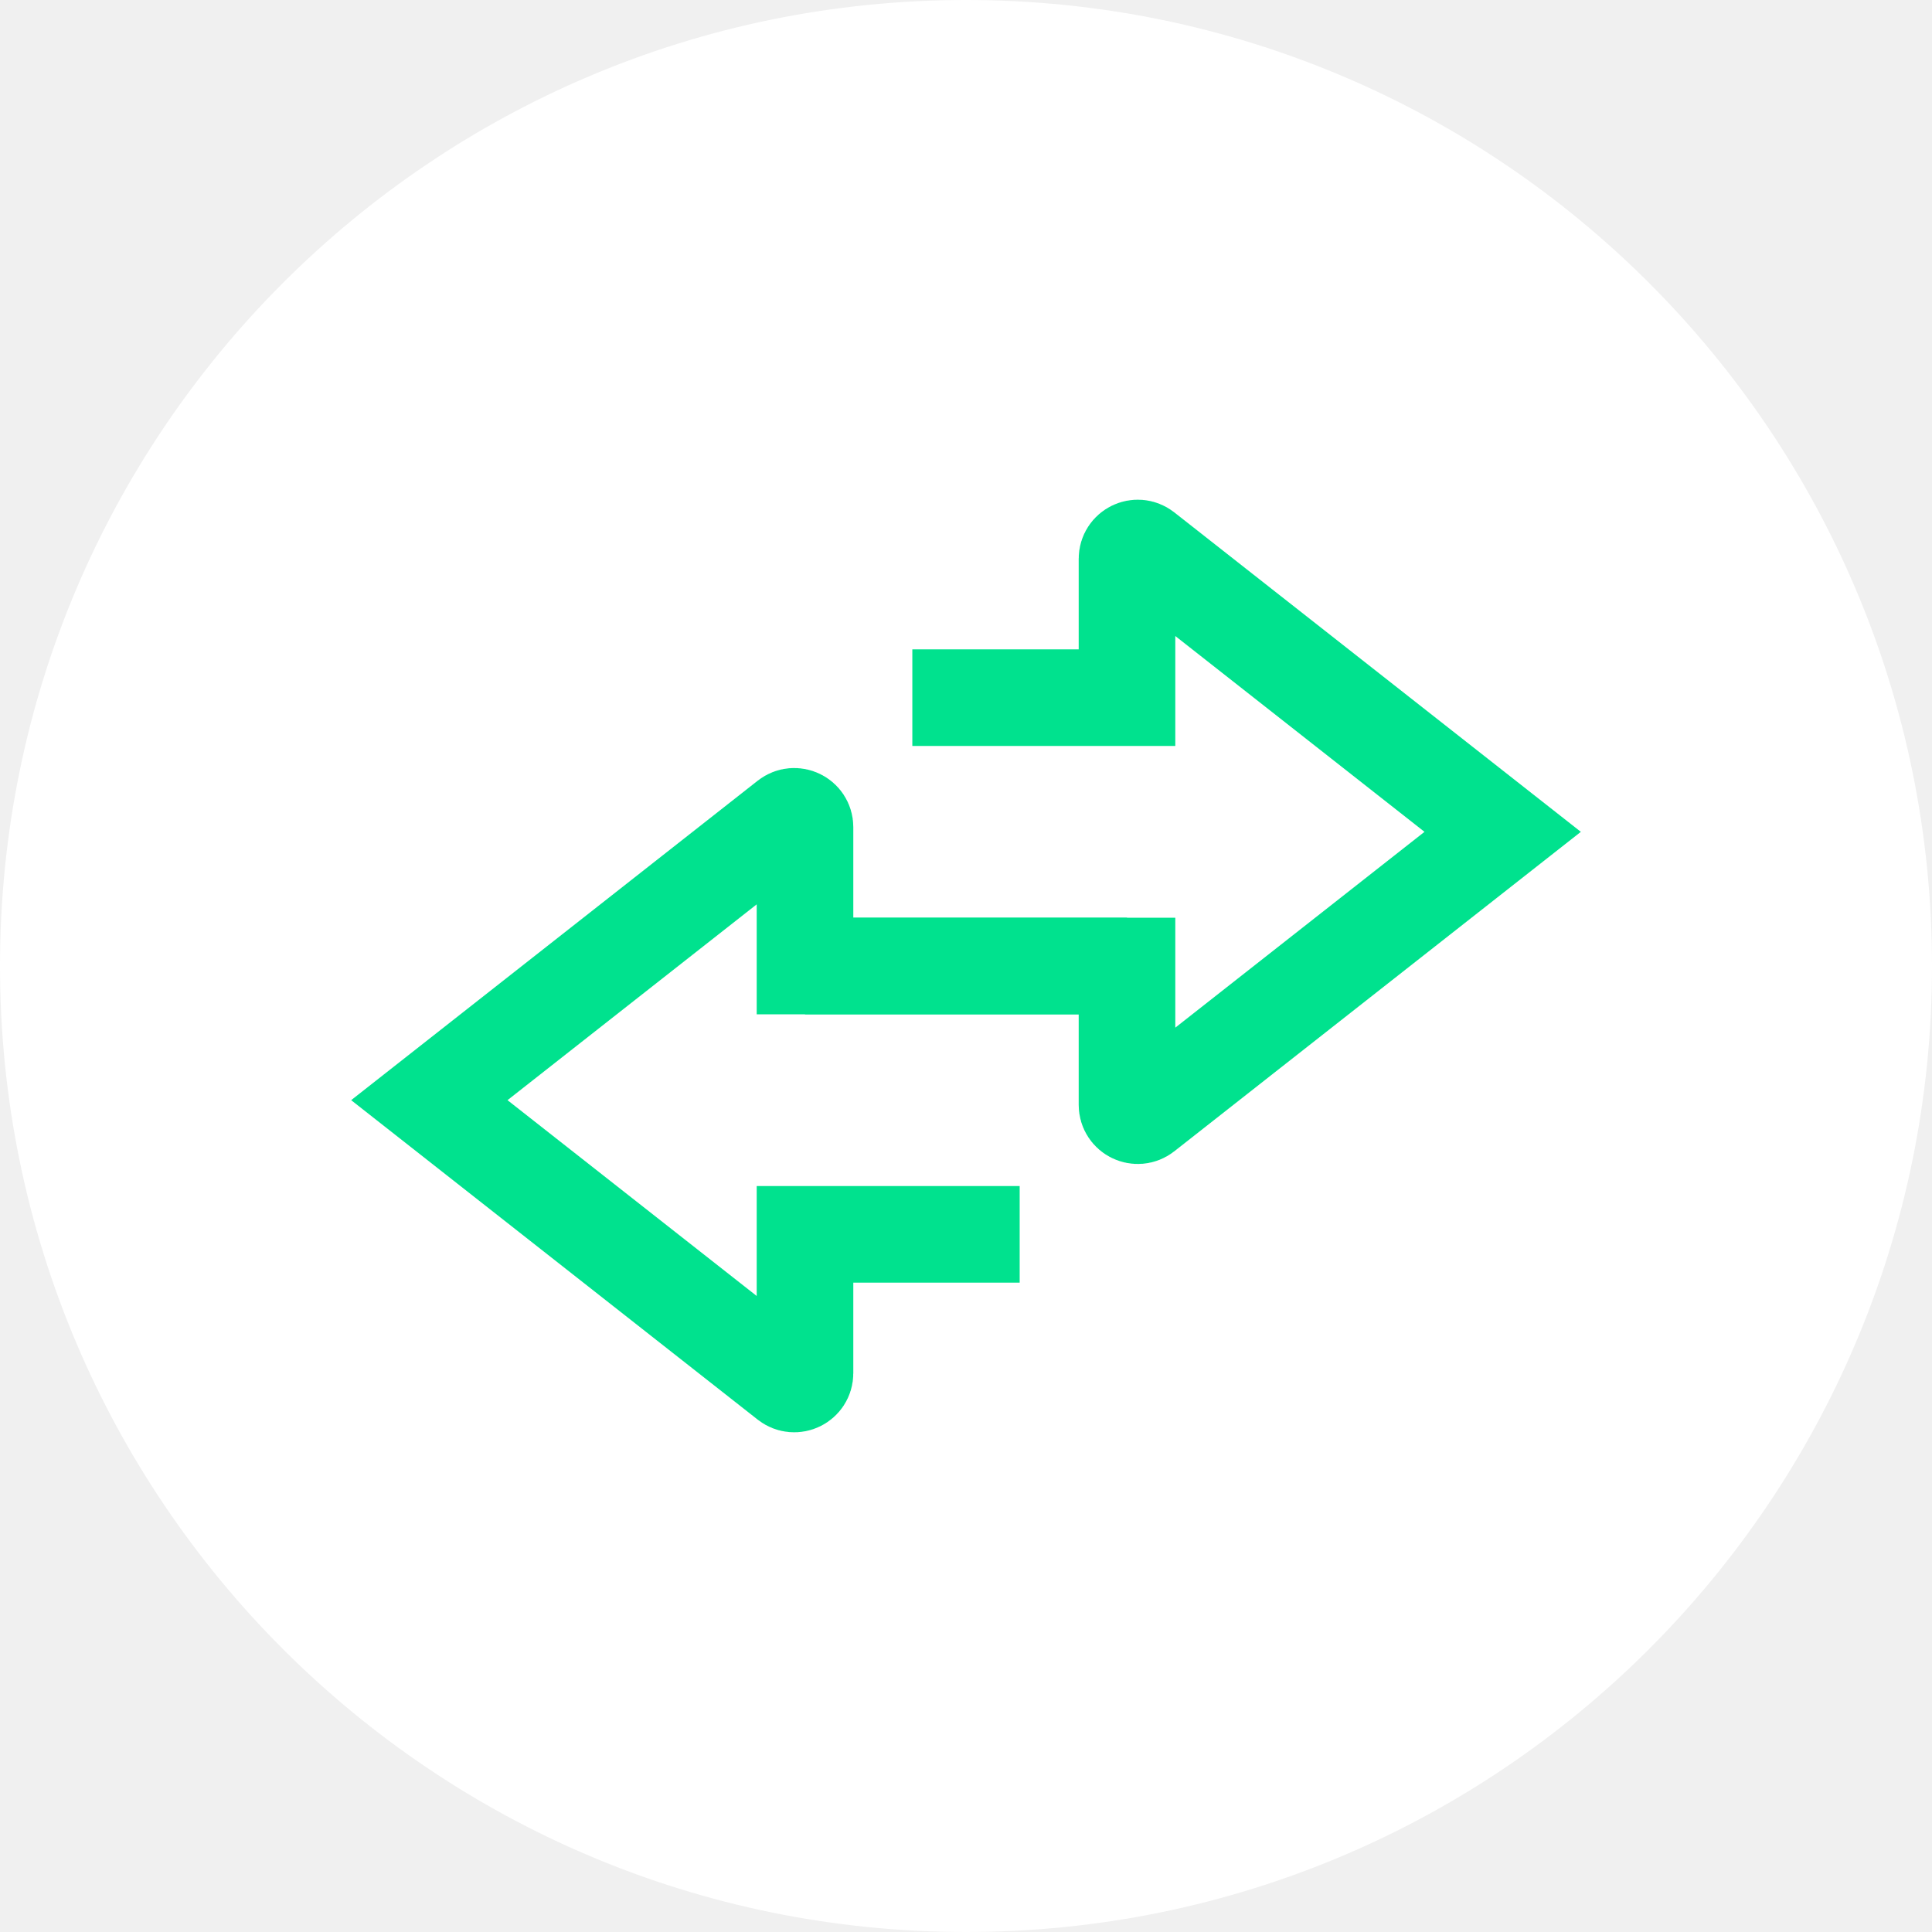
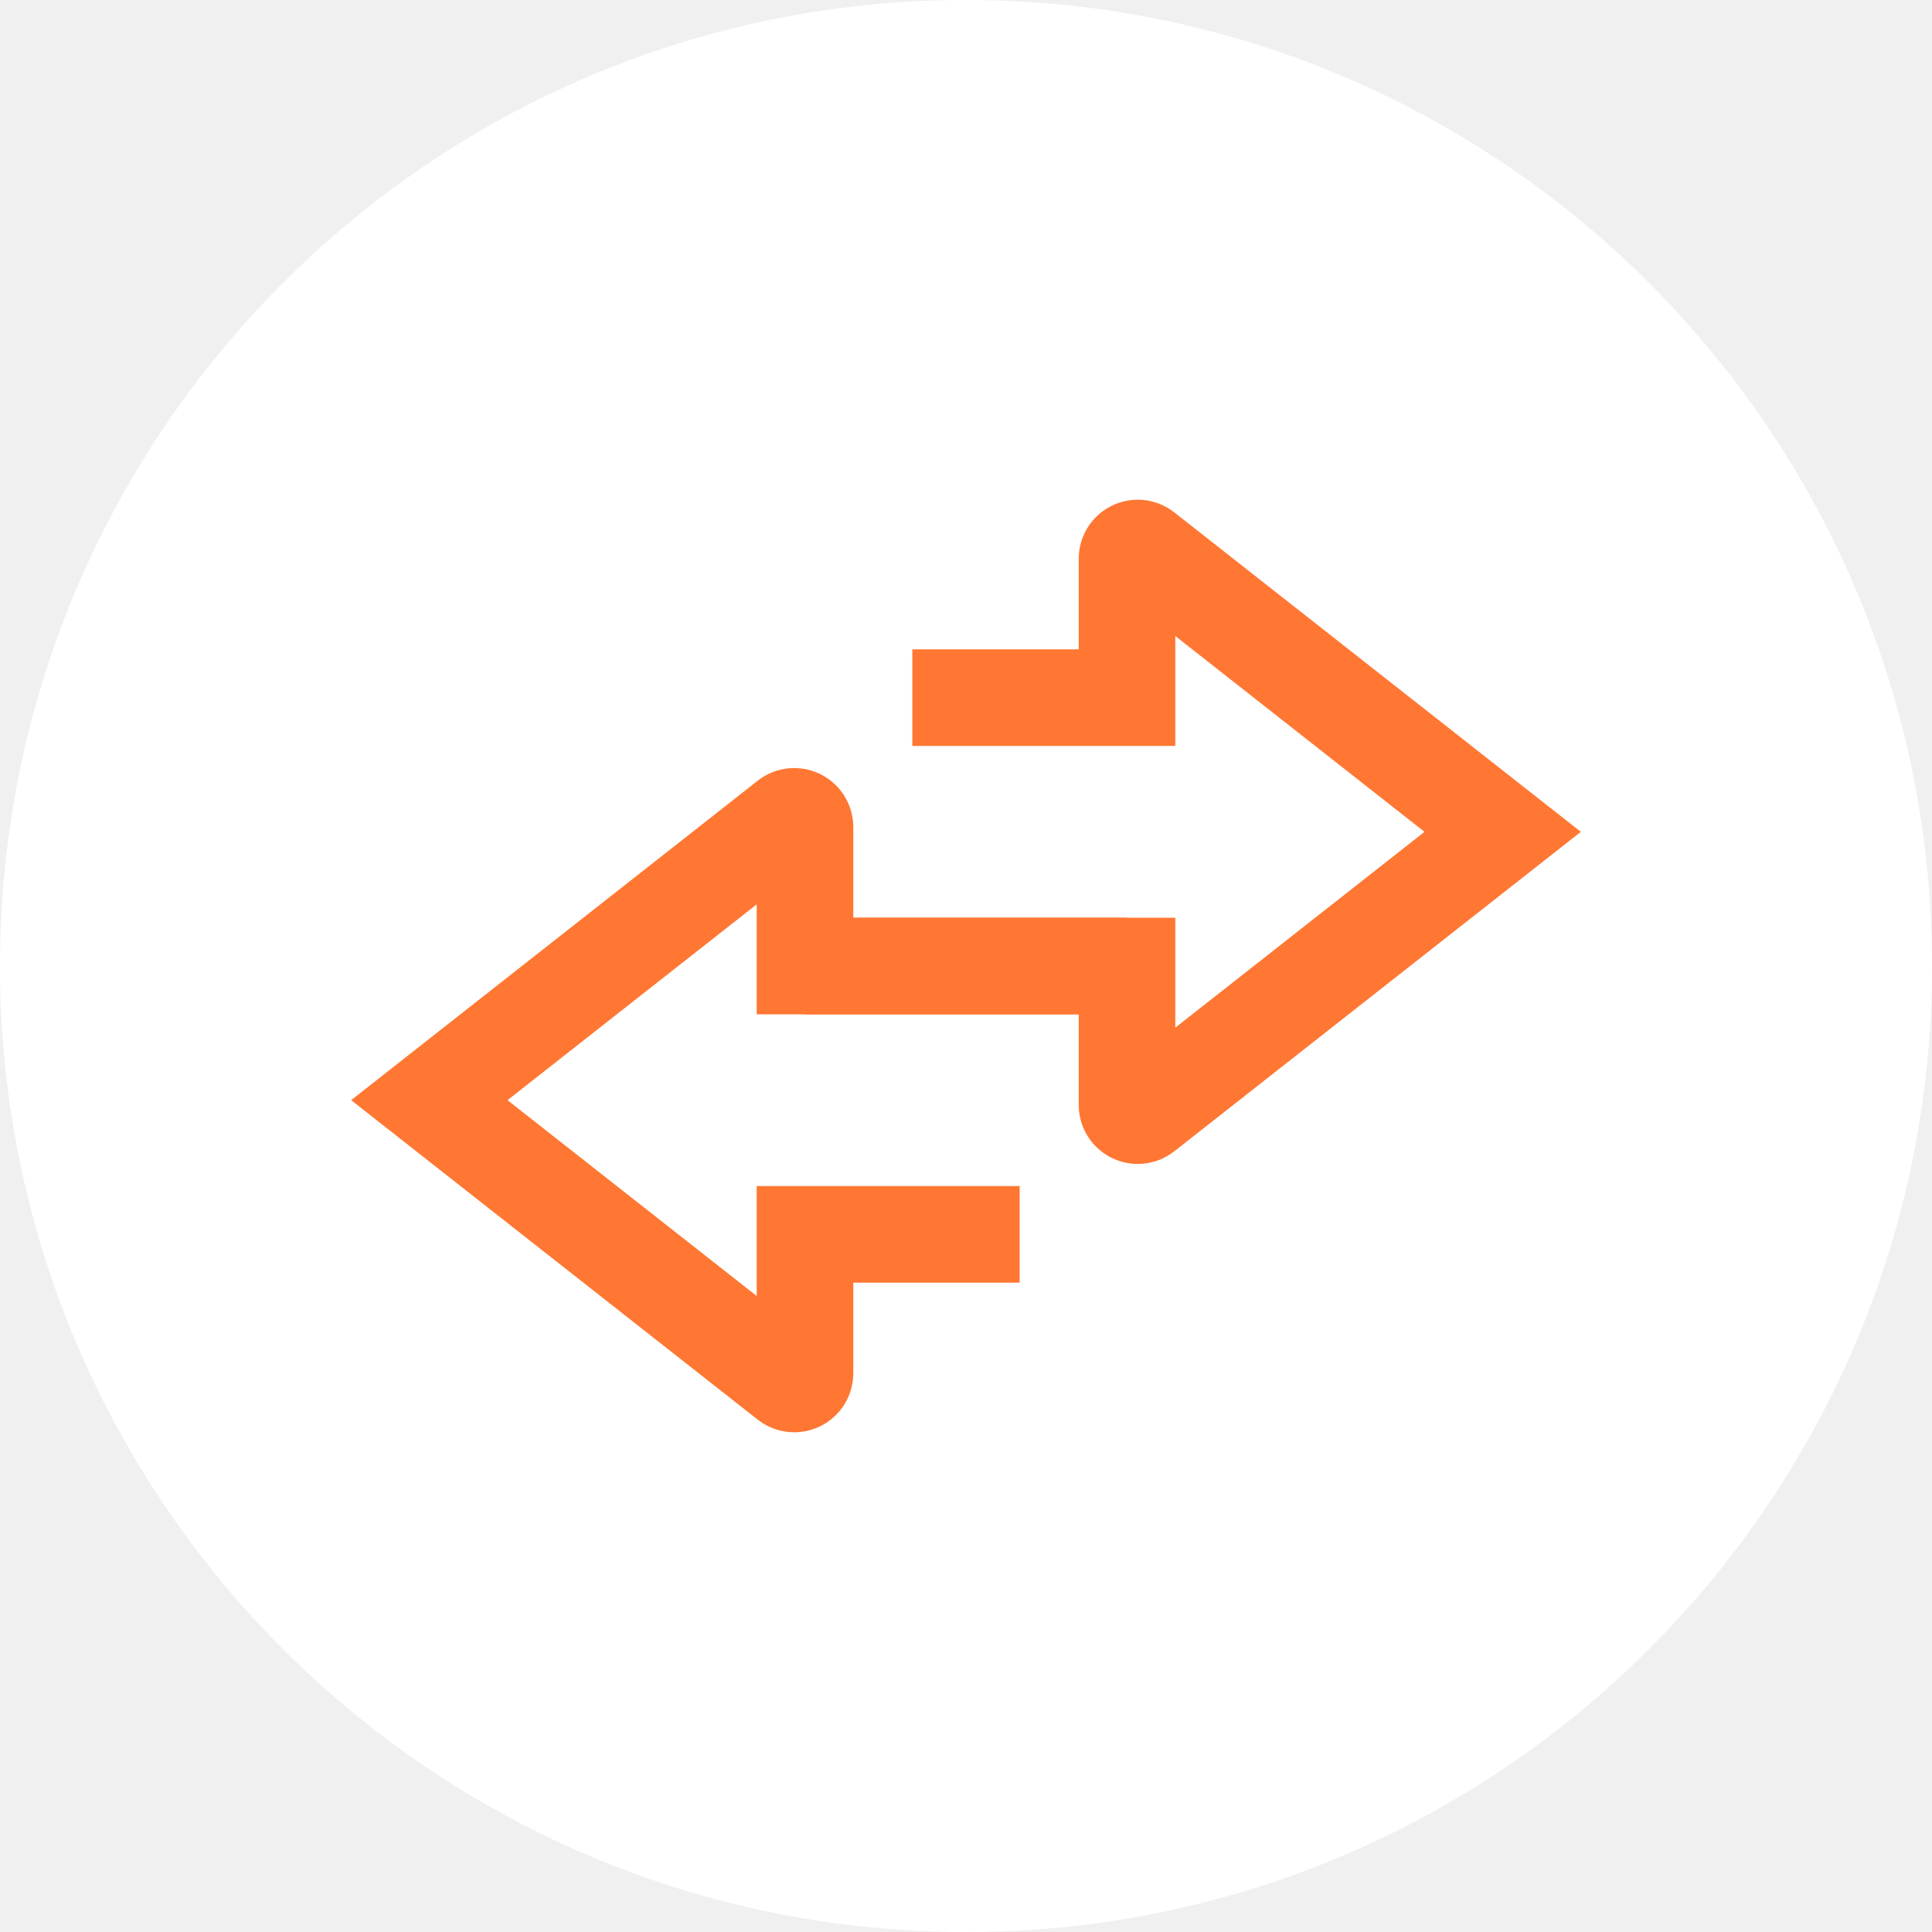
<svg xmlns="http://www.w3.org/2000/svg" width="36" height="36" viewBox="0 0 36 36" fill="none">
  <circle cx="18" cy="18" r="18" fill="white" />
-   <path d="M19 23H15V25.588C15 25.755 14.808 25.849 14.676 25.746L8 20.5L14.676 15.254C14.808 15.151 15 15.245 15 15.412V18H21" stroke="#00e28e" stroke-width="1.8" />
-   <path d="M17 13H21V10.412C21 10.245 21.192 10.151 21.324 10.254L28 15.5L21.324 20.746C21.192 20.849 21 20.755 21 20.588V18H15" stroke="#00e28e" stroke-width="1.8" />
+   <path d="M19 23H15V25.588C15 25.755 14.808 25.849 14.676 25.746L8 20.5L14.676 15.254C14.808 15.151 15 15.245 15 15.412V18H21" stroke="#f73" stroke-width="1.8" />
+   <path d="M17 13H21V10.412C21 10.245 21.192 10.151 21.324 10.254L28 15.5L21.324 20.746C21.192 20.849 21 20.755 21 20.588V18H15" stroke="#f73" stroke-width="1.8" />
</svg>
